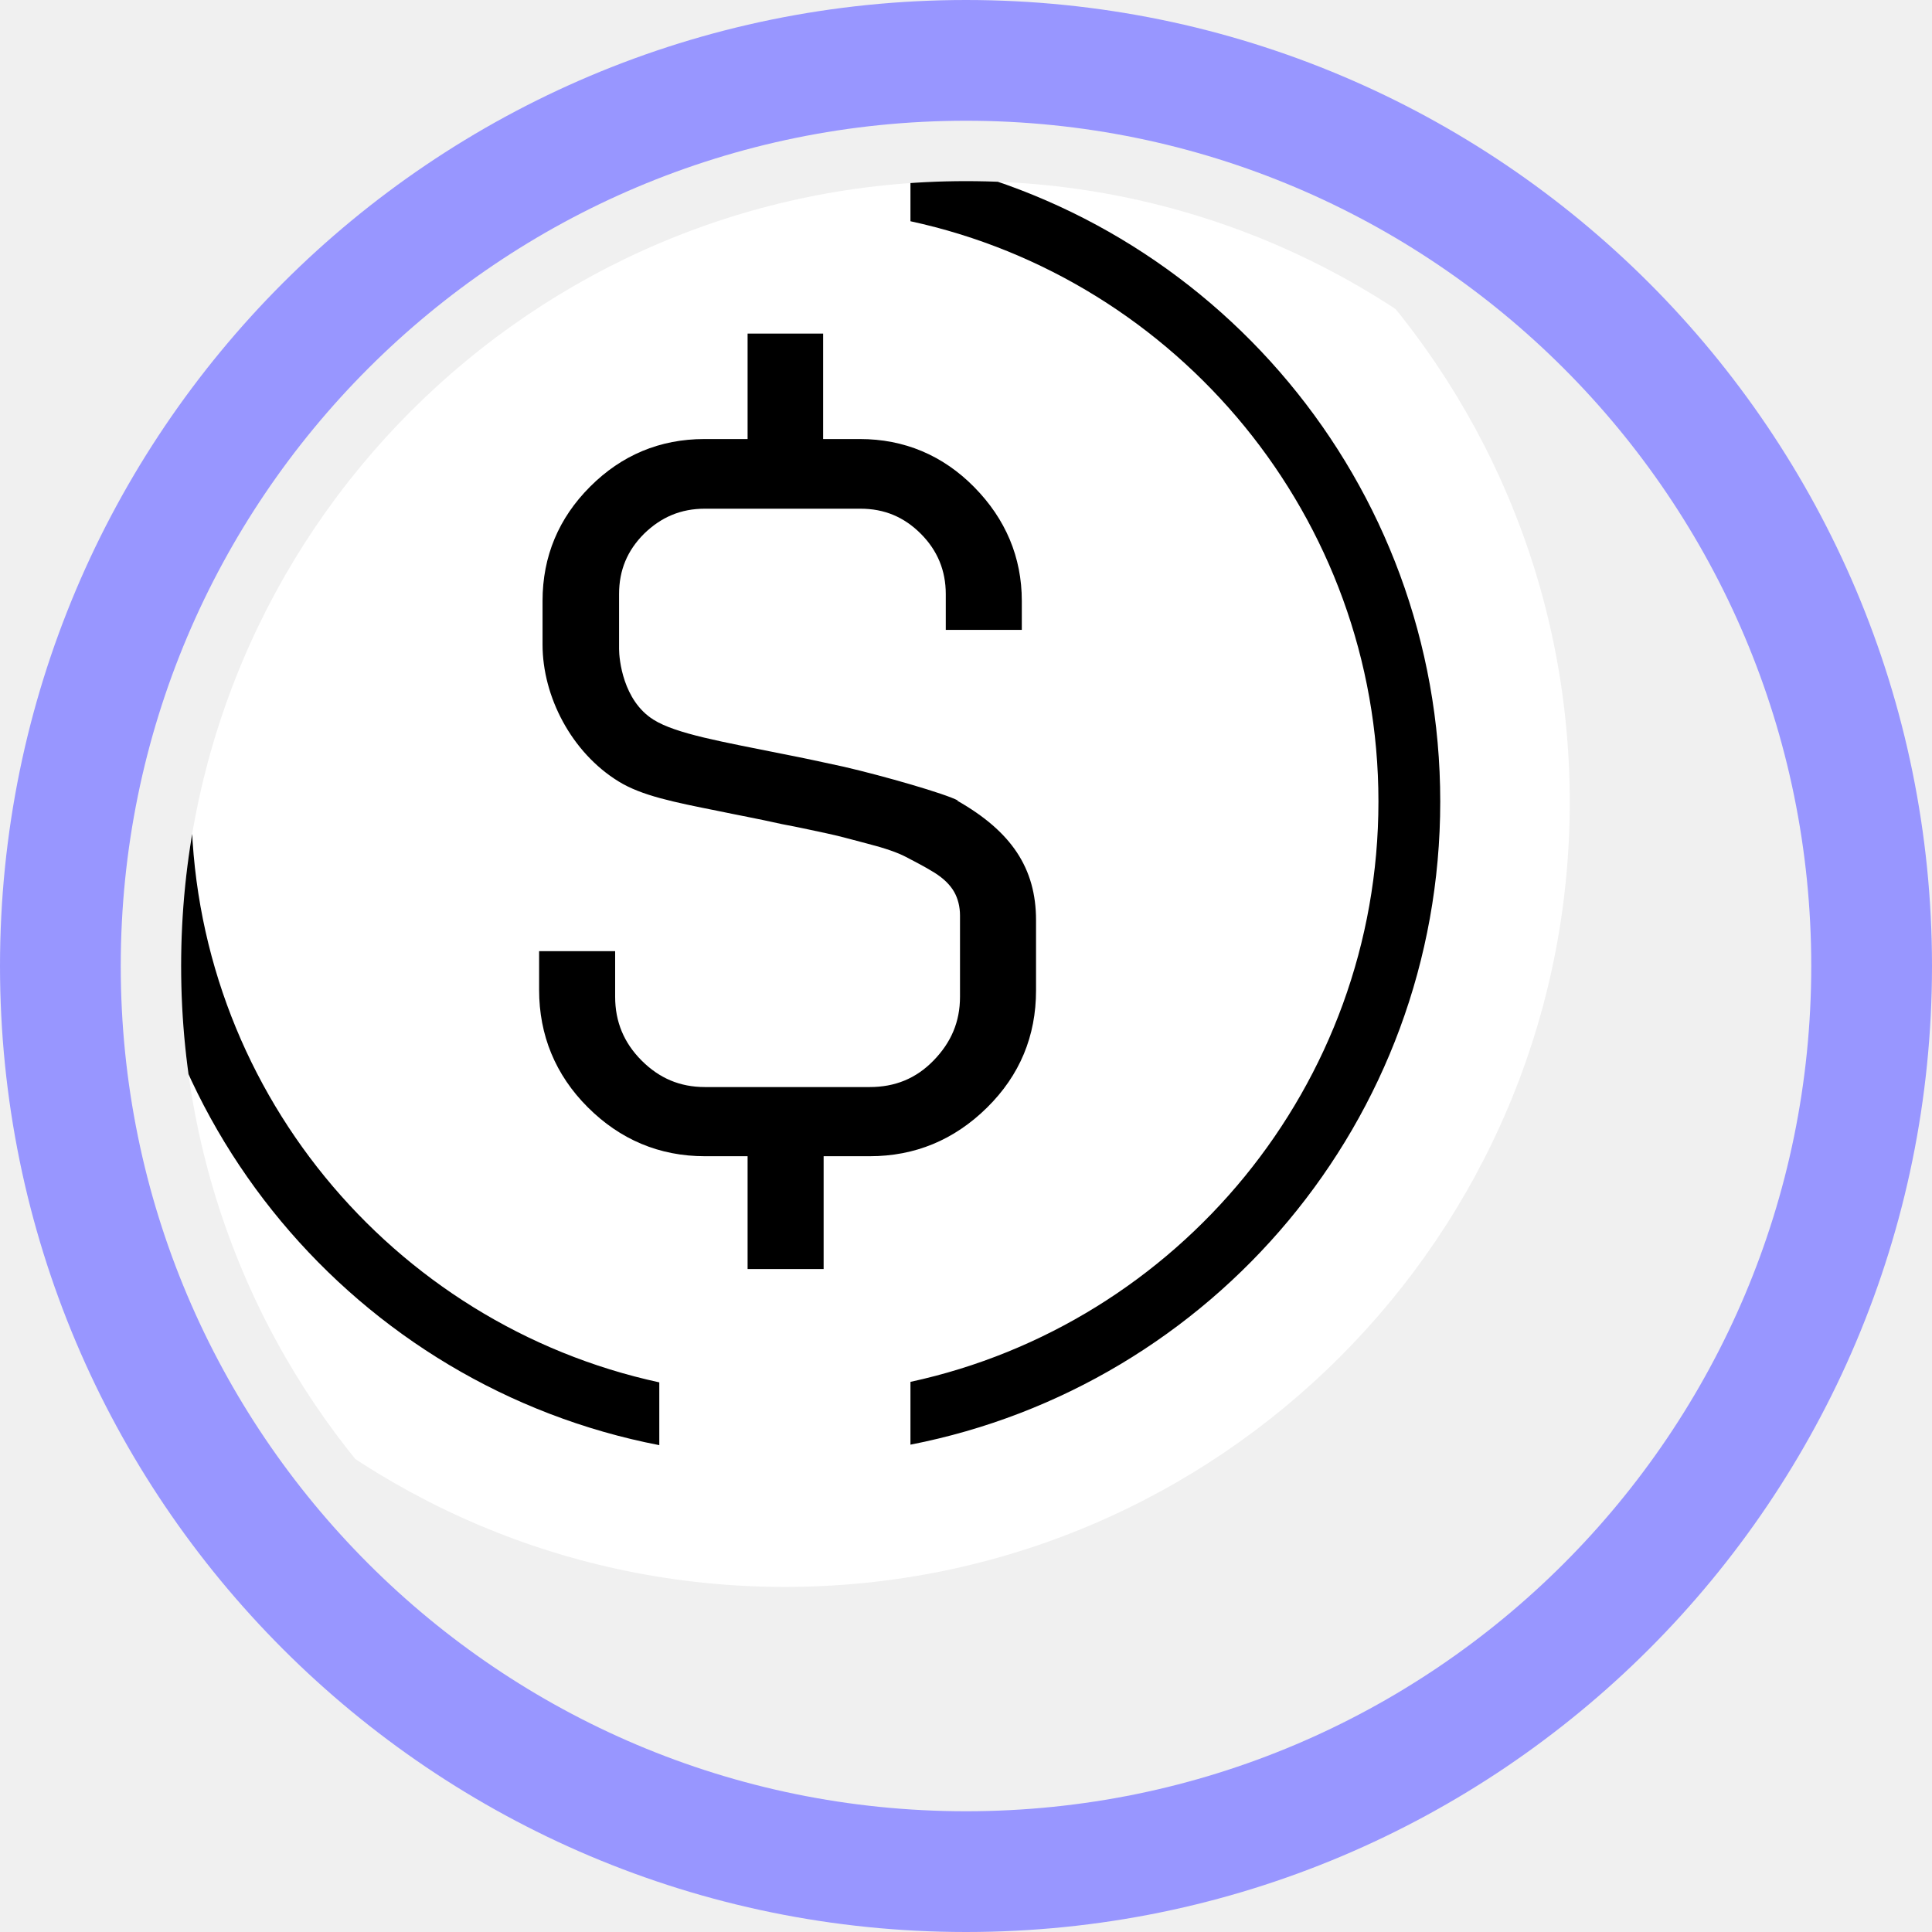
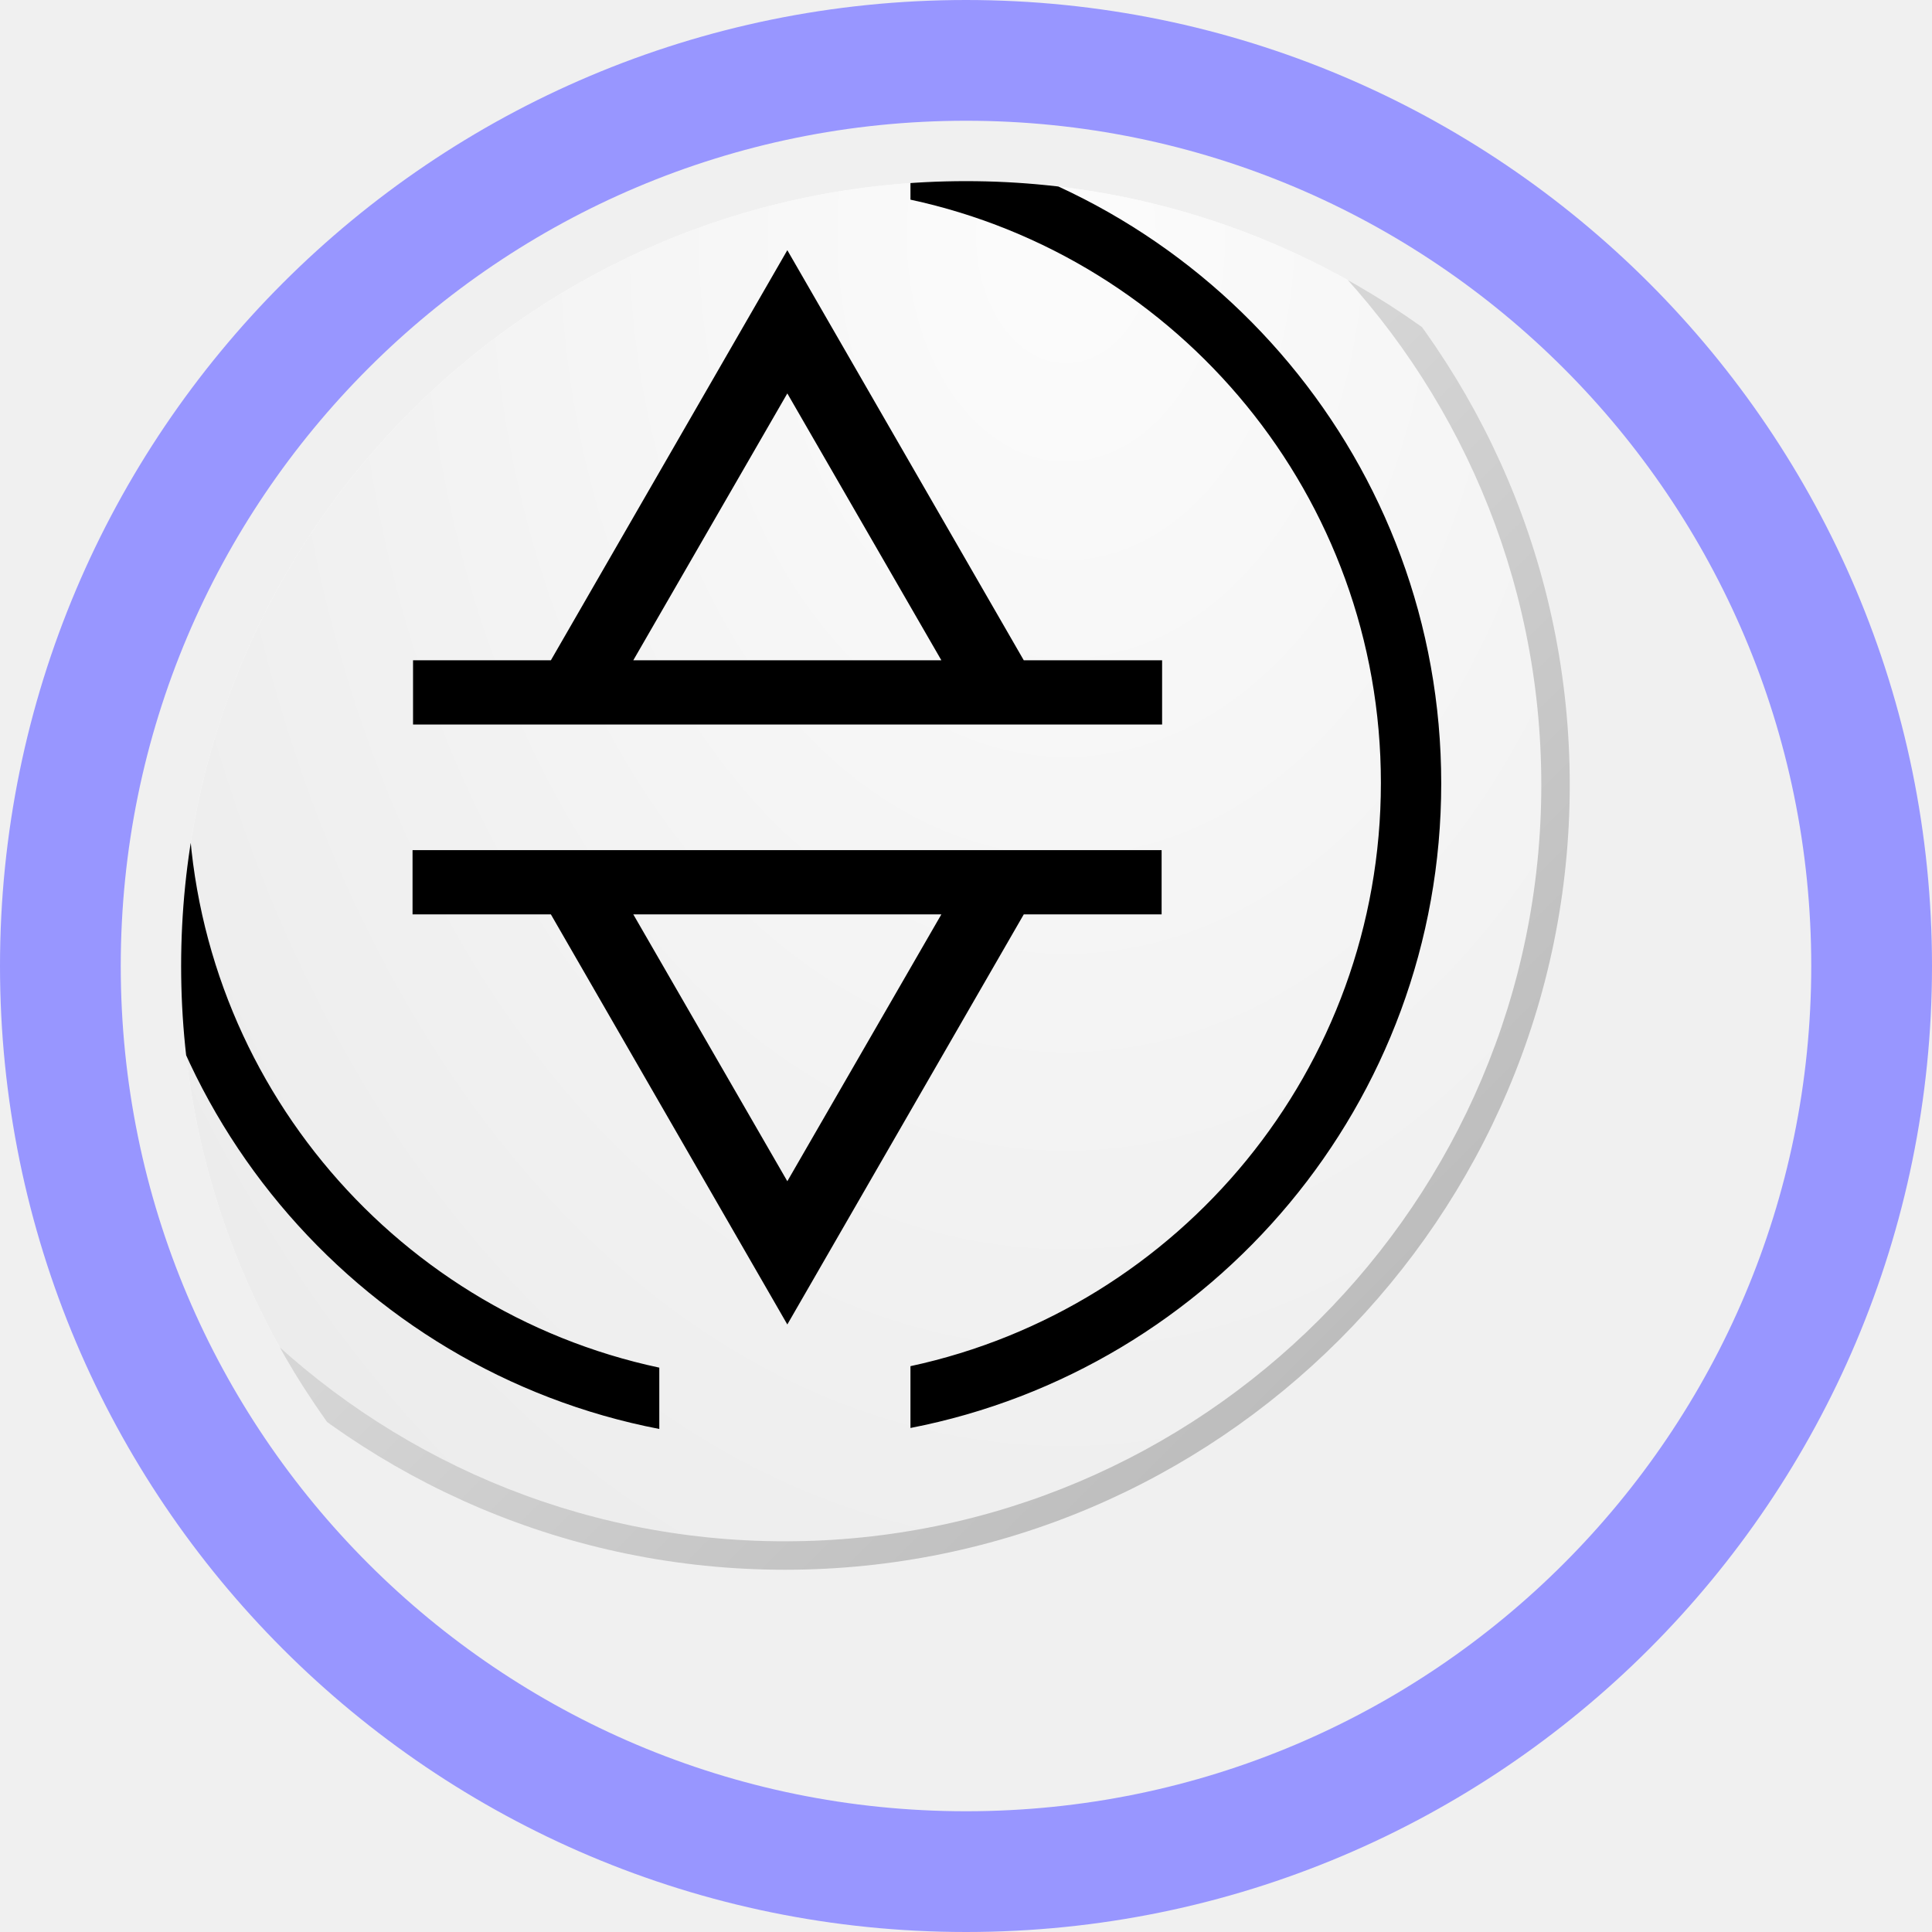
<svg xmlns="http://www.w3.org/2000/svg" width="32" height="32" fill="none" viewBox="0 0 32 32">
  <path stroke="#9896FF" stroke-width="2" d="M16 31c8.284 0 15-6.716 15-15S24.284 1 16 1 1 7.716 1 16s6.716 15 15 15Z" />
  <g clip-path="url(#asusde__circleClip)">
    <g style="transform:scale(.8125);transform-origin:50% 50%">
-       <path fill="#fff" d="M16 32.35c8.837 0 16-7.164 16-16s-7.163-16-16-16-16 7.163-16 16 7.163 16 16 16" />
-       <path fill="#000" d="M19.53 16.32c-.26-.14-1.51-.5-2.33-.69-.41-.09-.83-.18-1.24-.26-1.24-.25-2.18-.41-2.64-.7-.62-.39-.7-1.23-.7-1.44v-1.12c0-.49.17-.89.51-1.23.35-.34.75-.51 1.24-.51h3.17c.49 0 .89.17 1.23.51q.51.51.51 1.23v.73h1.55v-.59c0-.89-.33-1.67-.97-2.32s-1.43-.98-2.33-.98h-.75V6.8h-1.54v2.15h-.88c-.91 0-1.69.33-2.33.97s-.97 1.42-.97 2.33v.89c0 1.06.59 2.2 1.55 2.79.47.29 1.12.42 2.02.6.38.08.82.16 1.31.27.43.08.72.15.92.19.19.04.46.11.83.21q.525.135.78.27c.17.09.37.19.58.32.19.12.32.25.4.39s.12.31.12.48v1.66c0 .51-.18.93-.54 1.3s-.79.54-1.3.54h-3.36c-.51 0-.93-.18-1.29-.54s-.54-.79-.54-1.3v-.93h-1.55v.79c0 .92.33 1.73.99 2.39s1.46 1 2.39 1h.87v2.3h1.55v-2.3h.94c.92 0 1.72-.33 2.39-.99s1-1.46 1-2.39v-1.43c0-1.06-.5-1.81-1.61-2.44z" />
-       <path fill="#000" d="M13.44 28.18C7.99 27 3.9 22.14 3.9 16.35S7.99 5.7 13.44 4.52V3.24c-6.15 1.2-10.8 6.61-10.8 13.11s4.64 11.92 10.8 13.11zm5.12-24.95v1.28c5.45 1.18 9.54 6.04 9.54 11.83s-4.09 10.65-9.54 11.83v1.28c6.15-1.2 10.8-6.61 10.8-13.11S24.72 4.42 18.56 3.23" />
+       <g clip-path="url(#asusde__ethenastakedusde__clip0_2491_158)">
+         <path fill="#fff" d="M16 .57C24.52.57 31.43 7.48 31.43 16S24.52 31.43 16 31.43.57 24.52.57 16 7.48.57 16 .57" />
+         <path fill="url(#asusde__ethenastakedusde__paint0_radial_2491_158)" fill-opacity=".7" d="M16 .29C7.32.29.29 7.32.29 16S7.32 31.71 16 31.71 31.71 24.68 31.71 16 24.68.29 16 .29" />
+         <path fill="url(#asusde__ethenastakedusde__paint1_linear_2491_158)" d="M16 32C7.18 32 0 24.82 0 16S7.18 0 16 0s16 7.18 16 16-7.18 16-16 16M16 .58C7.5.58.58 7.5.58 16S7.5 31.42 16 31.42 31.42 24.5 31.42 16 24.51.58 16 .58" />
+         <path fill="#000" fill-rule="evenodd" d="M13.44 2.83C7.26 4.02 2.6 9.46 2.6 15.98s4.67 11.96 10.84 13.15v-1.25c-5.49-1.17-9.61-6.05-9.61-11.89s4.12-10.73 9.61-11.9zm5.12 1.26V2.83c6.16 1.2 10.82 6.63 10.82 13.14s-4.65 11.94-10.82 13.14v-1.26c5.48-1.18 9.59-6.05 9.59-11.89S24.04 5.25 18.56 4.07z" clip-rule="evenodd" />
+         <path fill="#000" d="M20.87 13.46 16.05 5.1l-4.82 8.36H8.42v1.31h15.27v-1.31zm-4.82-5.44 3.14 5.44h-6.28zm-4.82 10.62L16.05 27l4.82-8.36h2.81v-1.31H8.41v1.31zm4.82 5.44-3.14-5.44h6.28z" />
+       </g>
+       <defs>
+         <radialGradient id="asusde__ethenastakedusde__paint0_radial_2491_158" cx="0" cy="0" r="1" gradientTransform="matrix(0 33.4971 -23.5777 0 21.75 4.73)" gradientUnits="userSpaceOnUse">
+           <stop offset=".03" stop-color="#F9F9F9" />
+           <stop offset="1" stop-color="#E2E2E2" />
+         </radialGradient>
+         <linearGradient id="asusde__ethenastakedusde__paint1_linear_2491_158" x1="4.69" x2="27.31" y1="4.69" y2="27.31" gradientUnits="userSpaceOnUse">
+           <stop stop-color="#F3F3F3" />
+           <stop offset="1" stop-color="#BDBDBD" />
+         </linearGradient>
+         <clipPath id="asusde__ethenastakedusde__clip0_2491_158">
+           <path fill="#fff" d="M0 0h32v32H0z" />
+         </clipPath>
+       </defs>
    </g>
  </g>
  <defs>
    <clipPath id="asusde__circleClip">
      <circle cx="16" cy="16" r="13" />
    </clipPath>
  </defs>
</svg>
